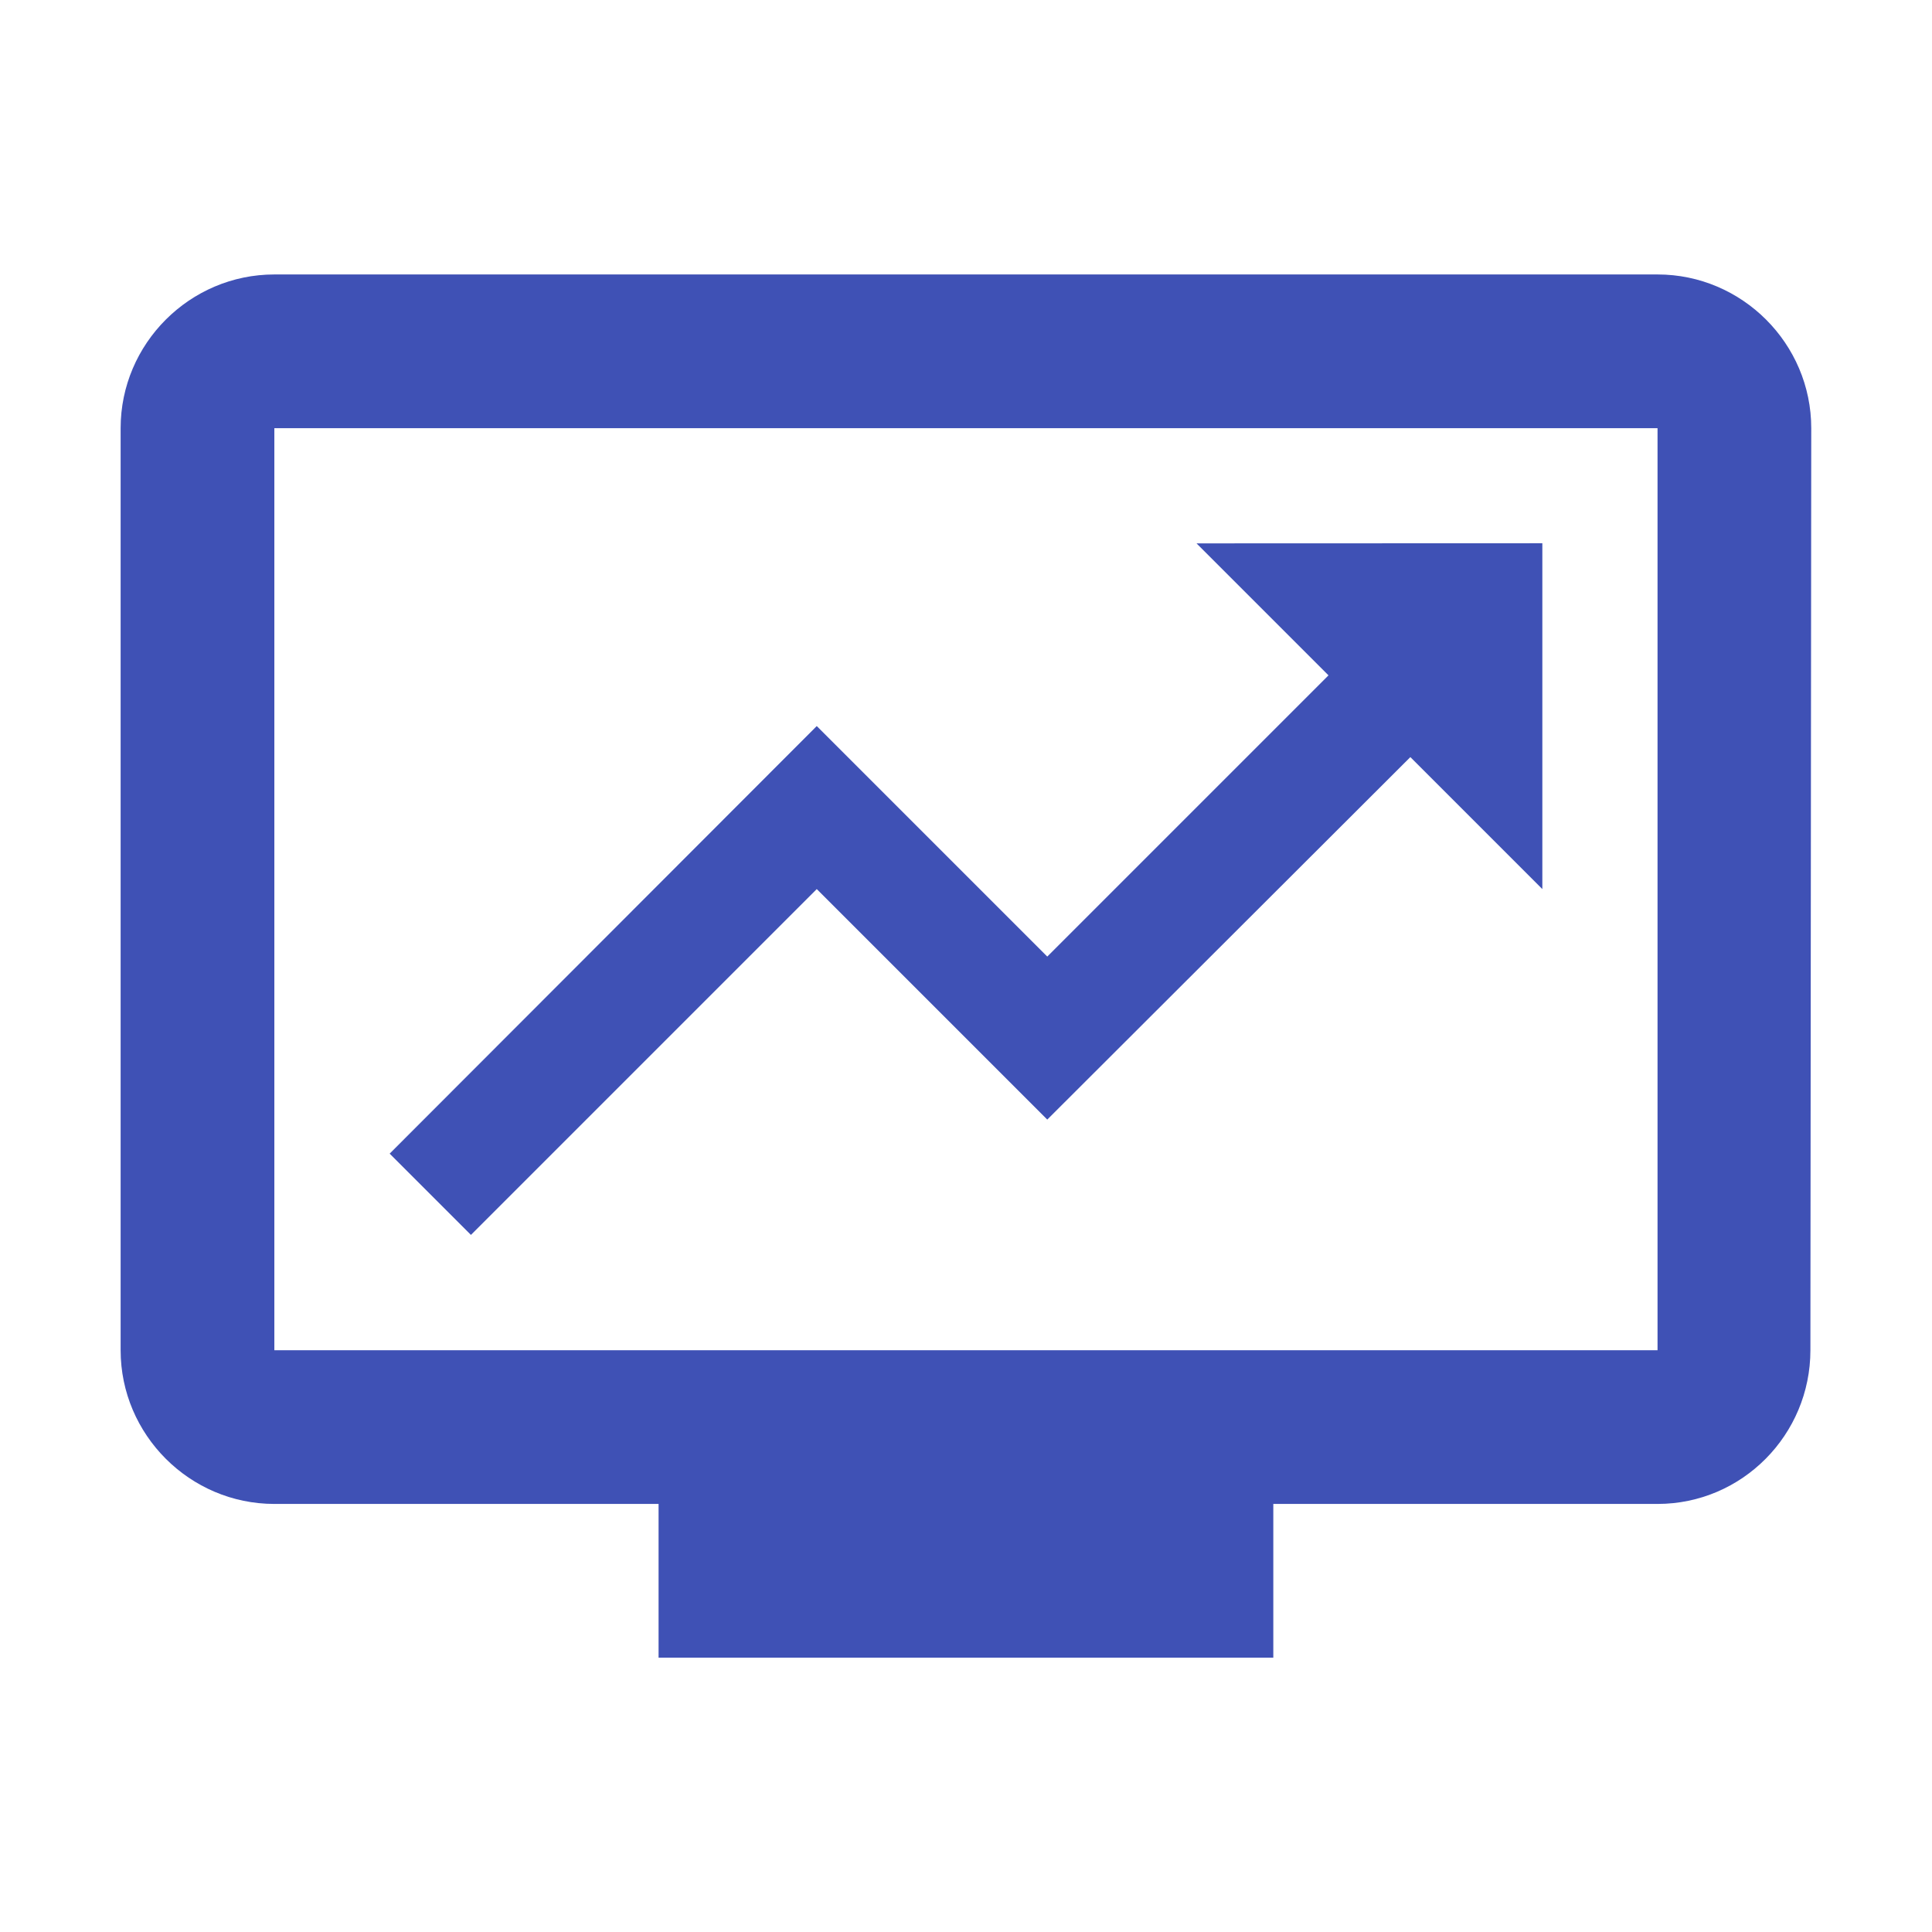
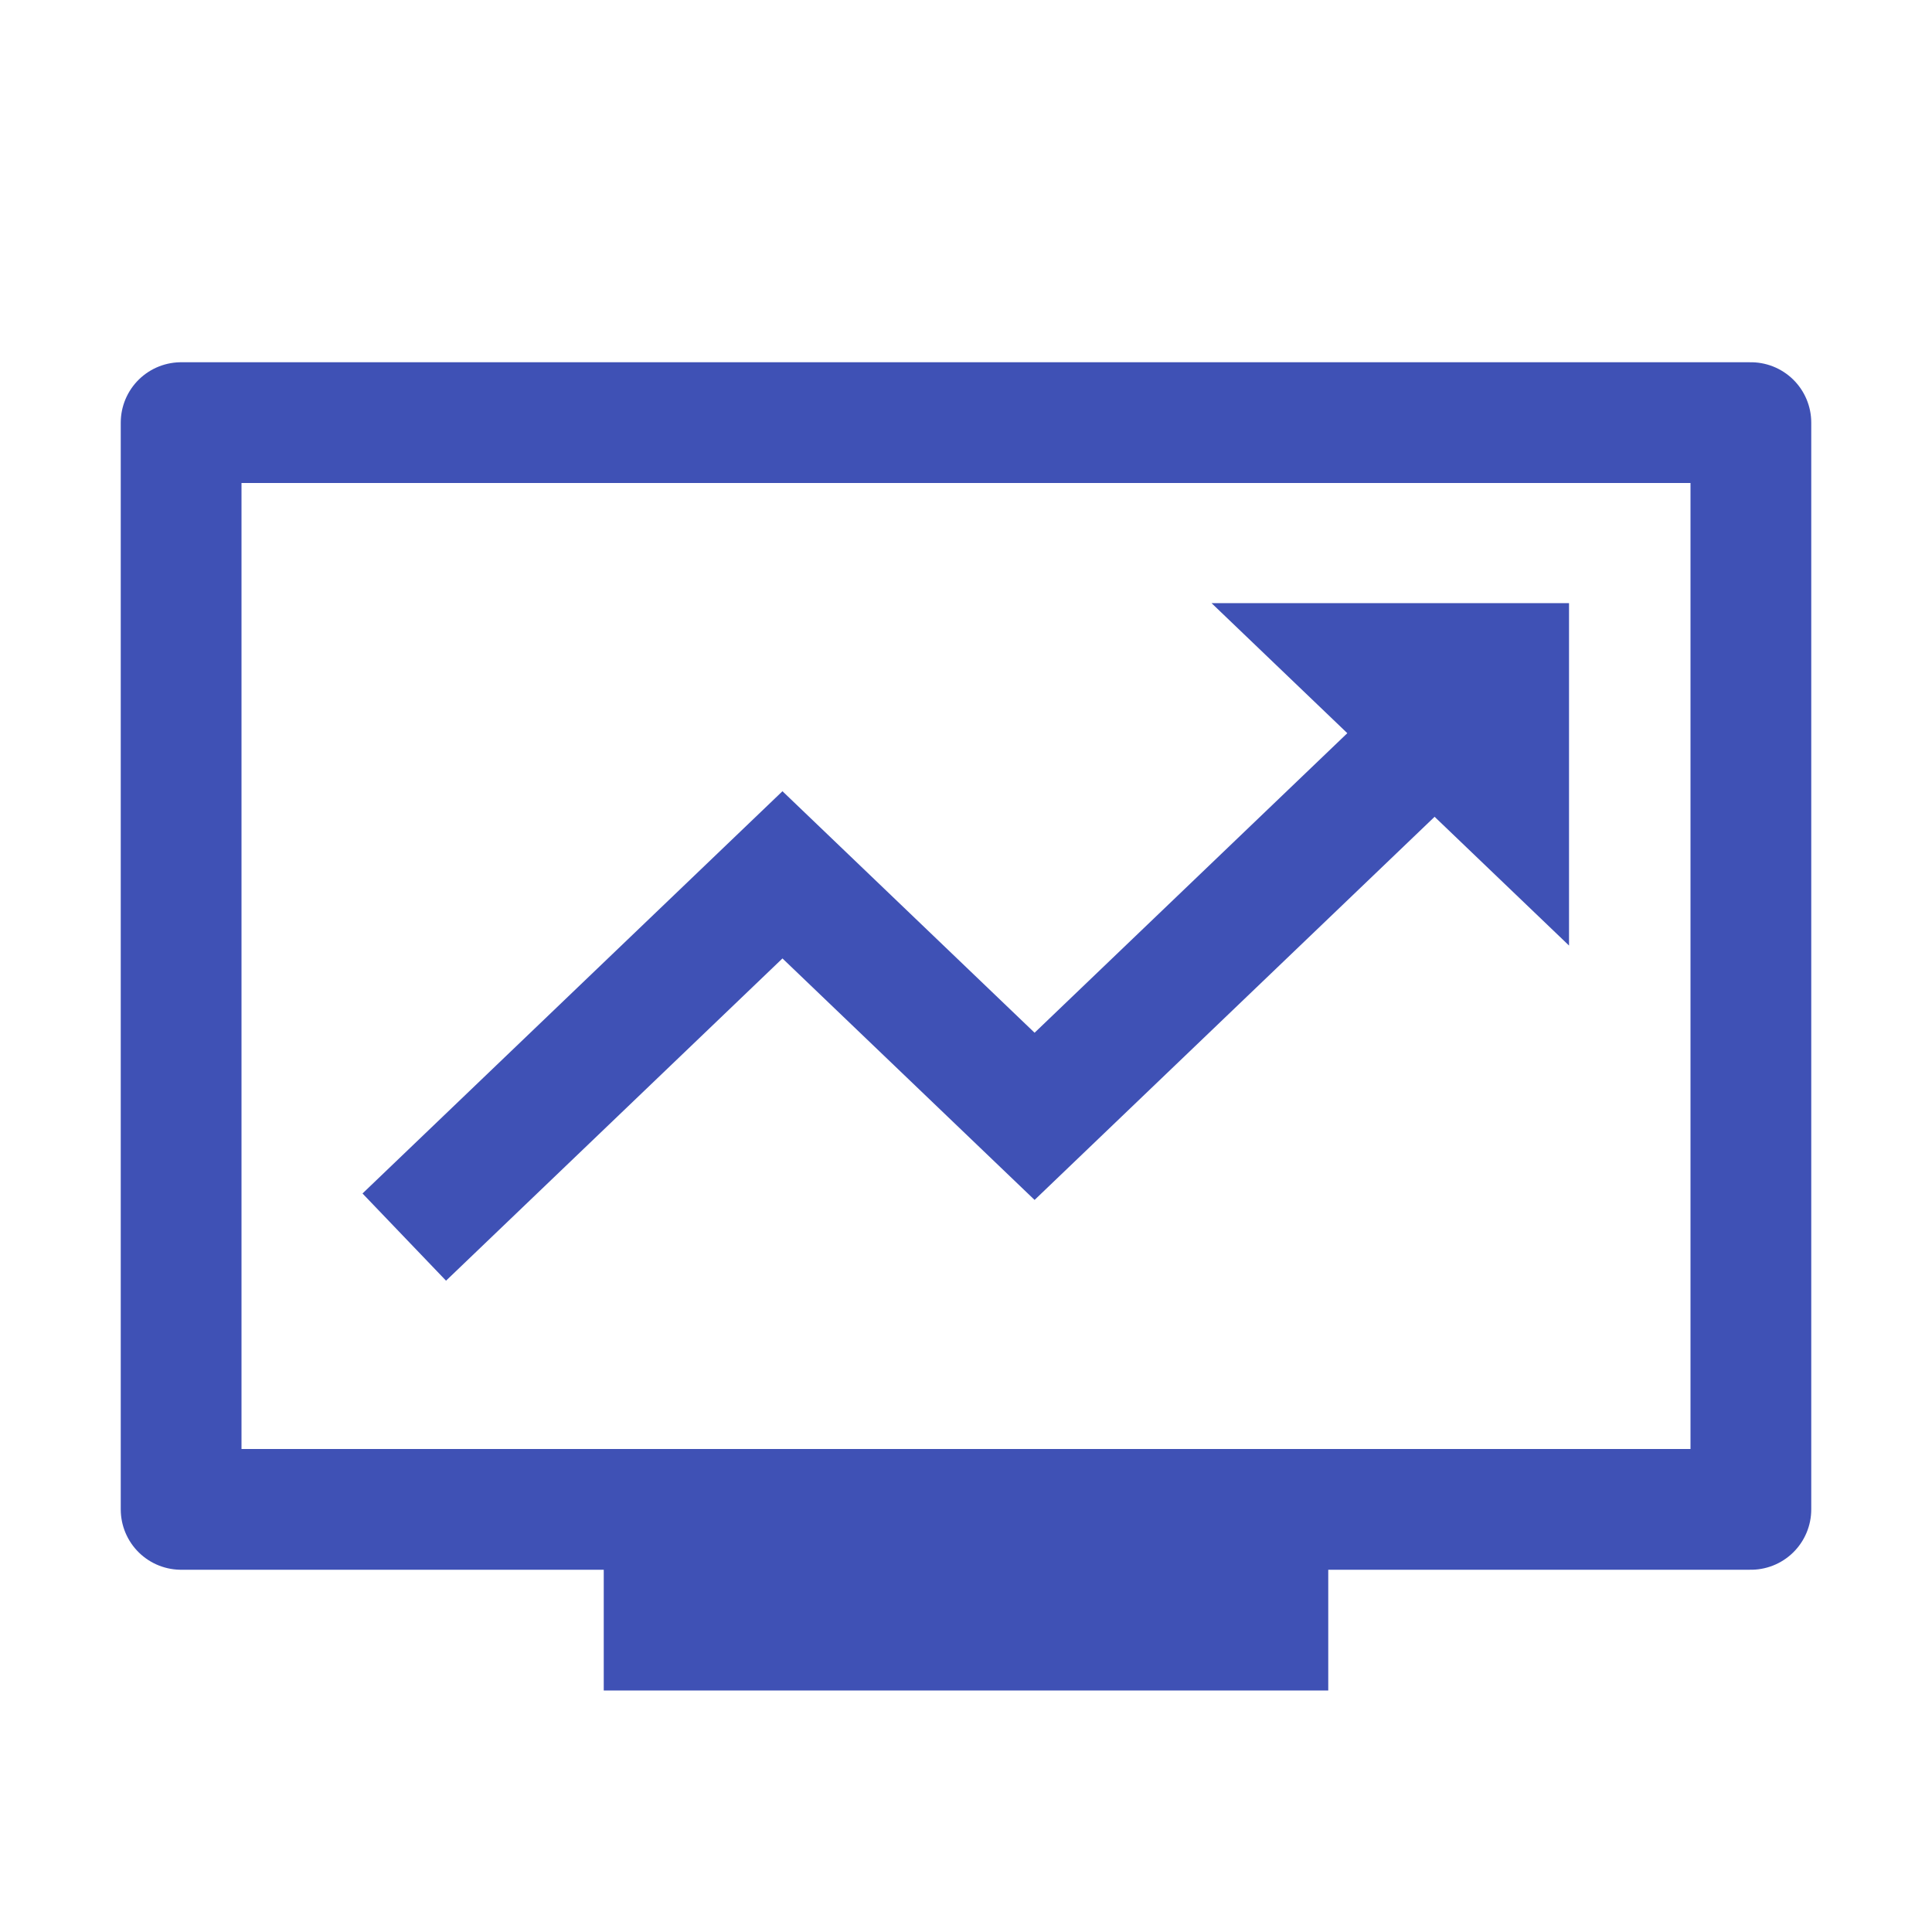
<svg xmlns="http://www.w3.org/2000/svg" width="16" height="16" viewBox="0 0 16 16" id="svg3484" version="1.1">
  <defs id="defs3486" />
-   <g id="layer1" transform="translate(0,-1036.362)">
+   <g id="layer1" transform="translate(0,-1036.362)" style="display:none">
    <g id="g4144" style="fill:#3f51b5;fill-opacity:1">
      <path id="path7" d="m 13.727,1038.635 -11.455,0 c -0.7,0 -1.273,0.573 -1.273,1.273 l 0,7.636 c 0,0.7 0.573,1.273 1.273,1.273 l 3.182,0 0,1.273 5.091,0 0,-1.273 3.182,0 c 0.7,0 1.266,-0.573 1.266,-1.273 L 15,1039.908 c 0,-0.7 -0.573,-1.273 -1.273,-1.273 z m 0,8.909 -11.455,0 0,-7.636 11.455,0 0,7.636 z" style="fill:#3f51b5;fill-opacity:1" />
-       <path style="stroke:none;stroke-opacity:1;fill:#3f51b5;fill-opacity:1" id="path8" d="m 9.909,1040.862 1.093,1.093 -2.329,2.329 -1.909,-1.909 -3.537,3.541 0.673,0.673 2.864,-2.864 1.909,1.909 3.007,-3.002 1.093,1.093 0,-2.864 z" />
+       <path style="fill:#3f51b5;fill-opacity:1;stroke:none;stroke-opacity:1" id="path8" d="m 9.909,1040.862 1.093,1.093 -2.329,2.329 -1.909,-1.909 -3.537,3.541 0.673,0.673 2.864,-2.864 1.909,1.909 3.007,-3.002 1.093,1.093 0,-2.864 z" />
    </g>
  </g>
+   <g id="layer2">
+     <path style="fill:none;fill-rule:evenodd;stroke:#3f51b5;stroke-width:1;stroke-linecap:round;stroke-linejoin:round;stroke-miterlimit:4;stroke-dasharray:none;stroke-opacity:1" d="m 1.5,3.5 0,9 13,0 0,-9 z" id="path4153" />
+     <path style="fill:none;fill-rule:evenodd;stroke:#3f51b5;stroke-width:1px;stroke-linecap:butt;stroke-linejoin:miter;stroke-opacity:1" d="m 3.348,10.245 3.132,-3 2.088,2 3.132,-3" id="path4155" />
+     <path style="fill:#3f51b5;fill-opacity:1;fill-rule:evenodd;stroke:#3f51b5;stroke-width:0.5;stroke-linecap:butt;stroke-linejoin:miter;stroke-miterlimit:4;stroke-dasharray:none;stroke-opacity:1" d="m 10.656,5.245 2.088,0 0,2 z" id="path4549" />
+     <rect style="fill:#3f51b5;fill-opacity:1;stroke:none;stroke-width:0.5;stroke-linecap:round;stroke-linejoin:round;stroke-miterlimit:4;stroke-dasharray:none;stroke-opacity:1" id="rect4551" width="6" height="2" x="5" y="12" />
+   </g>
</svg>
